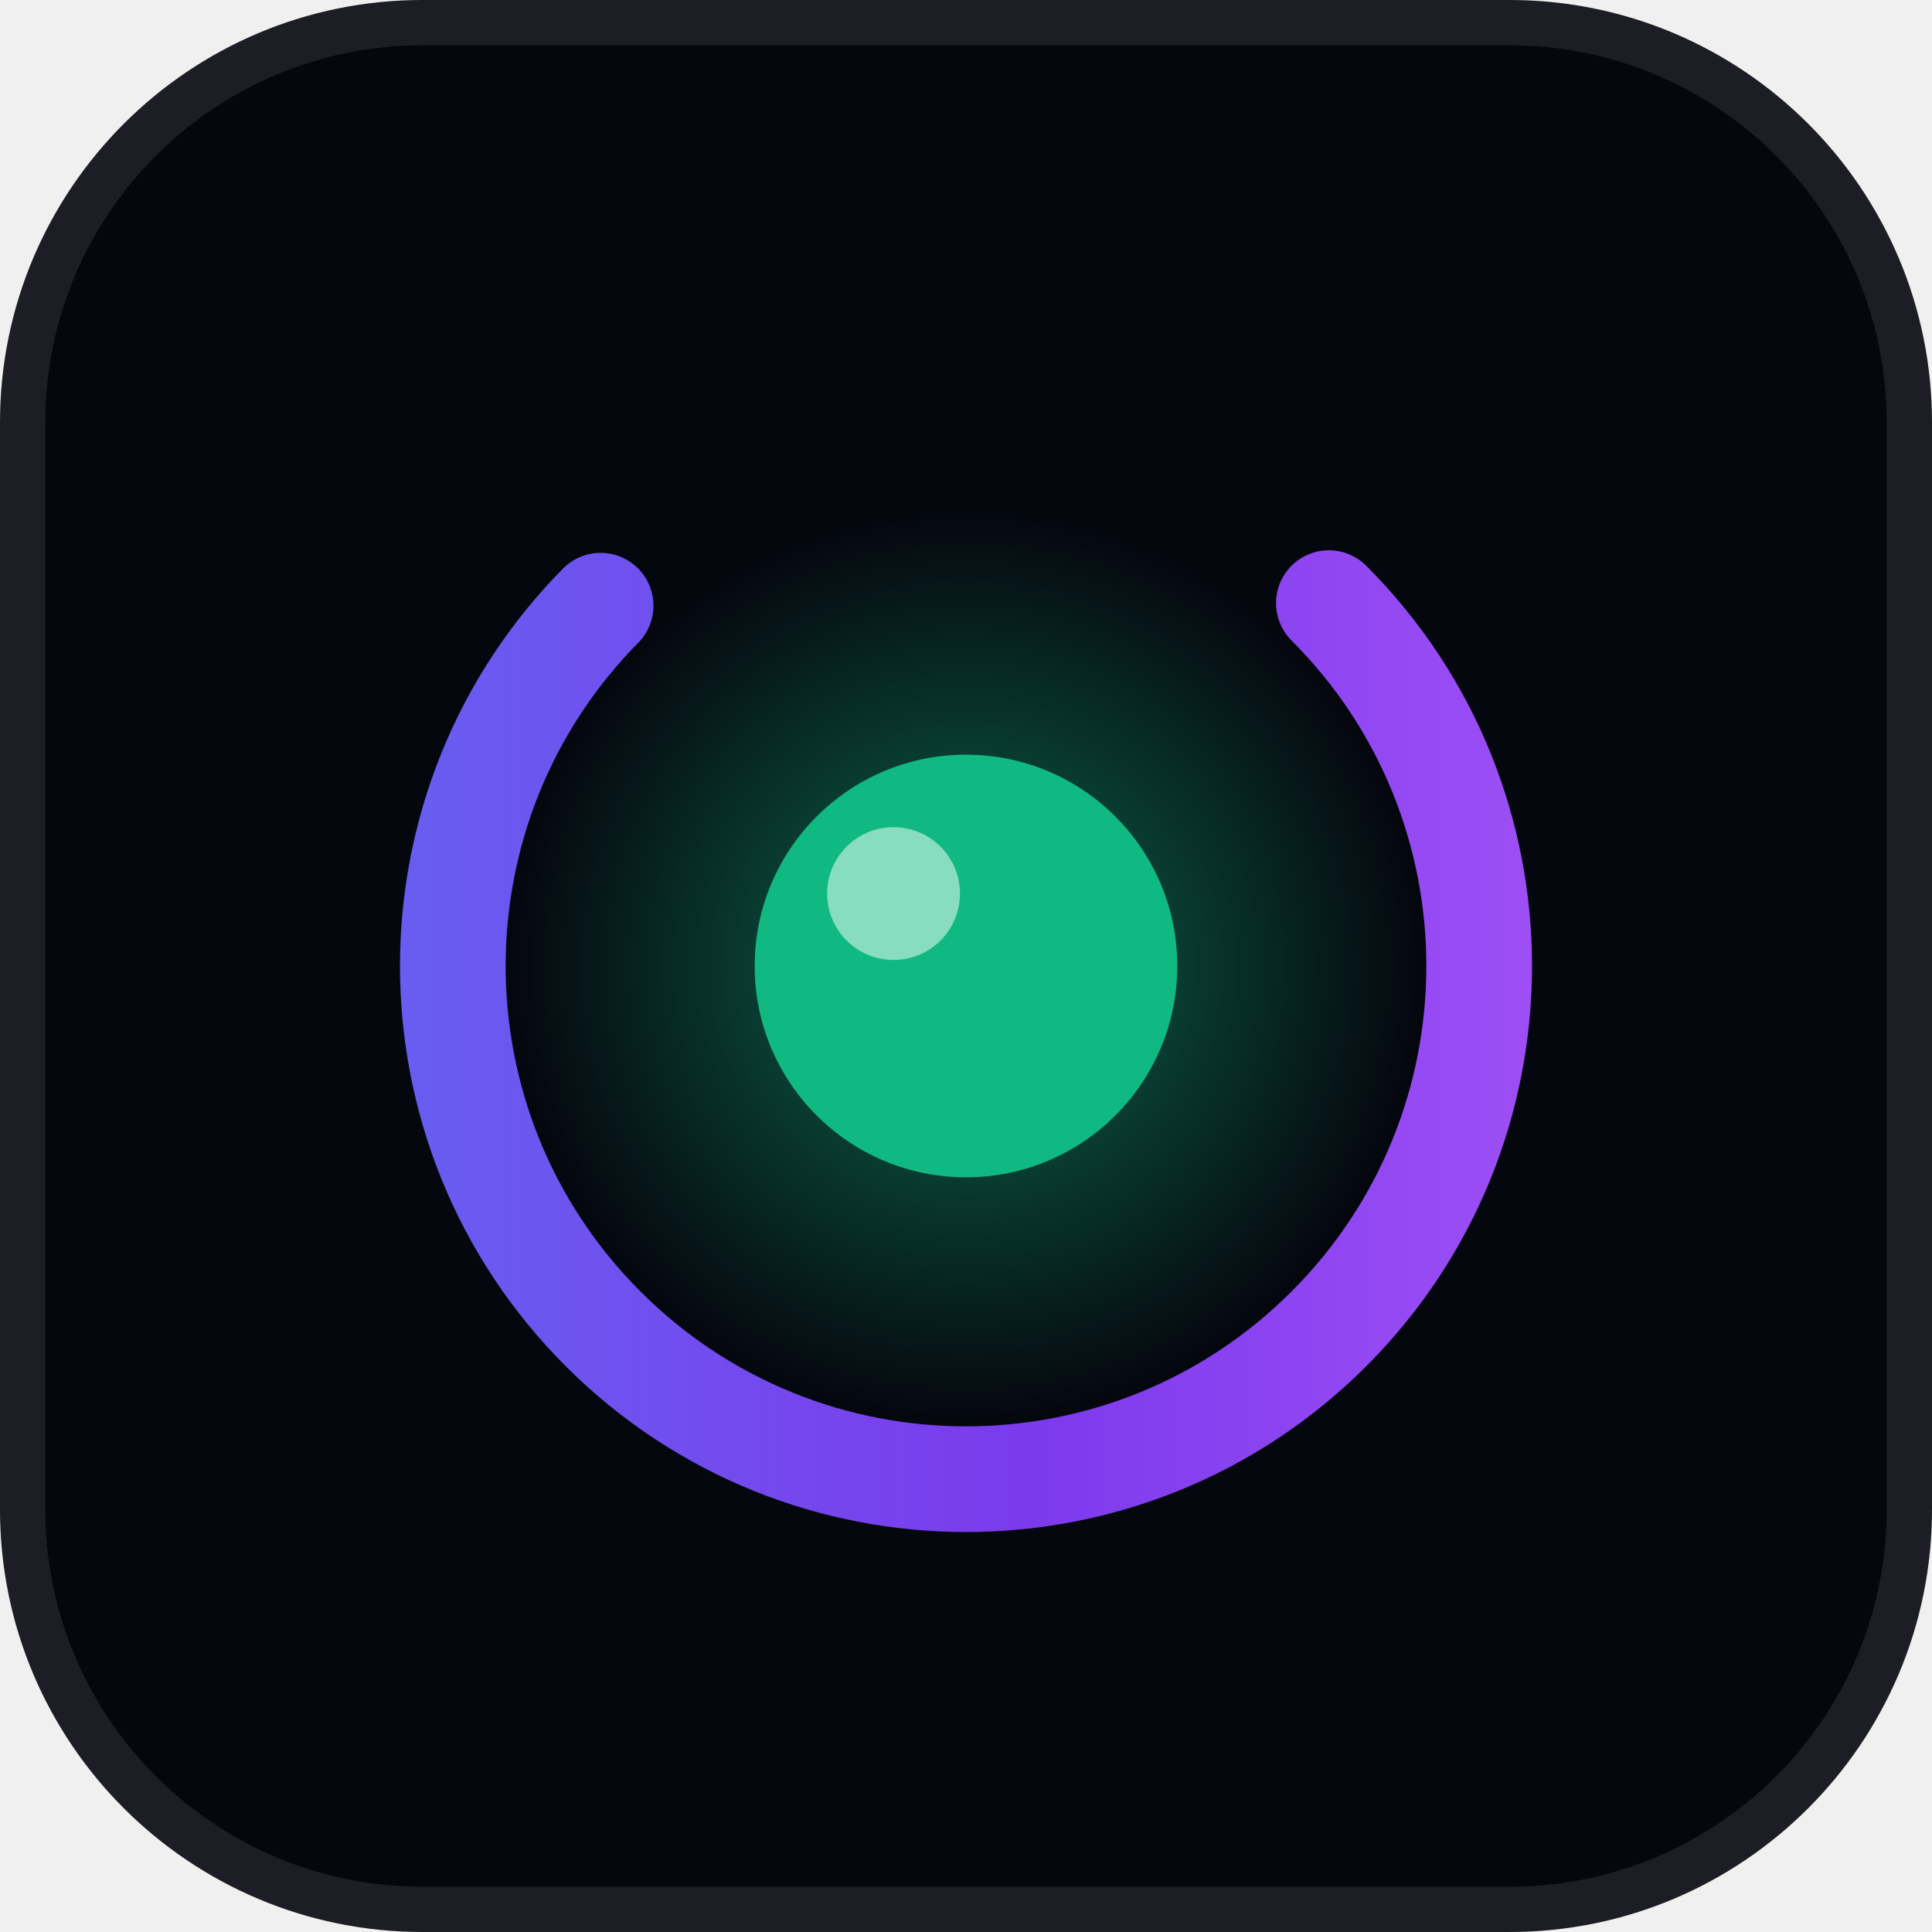
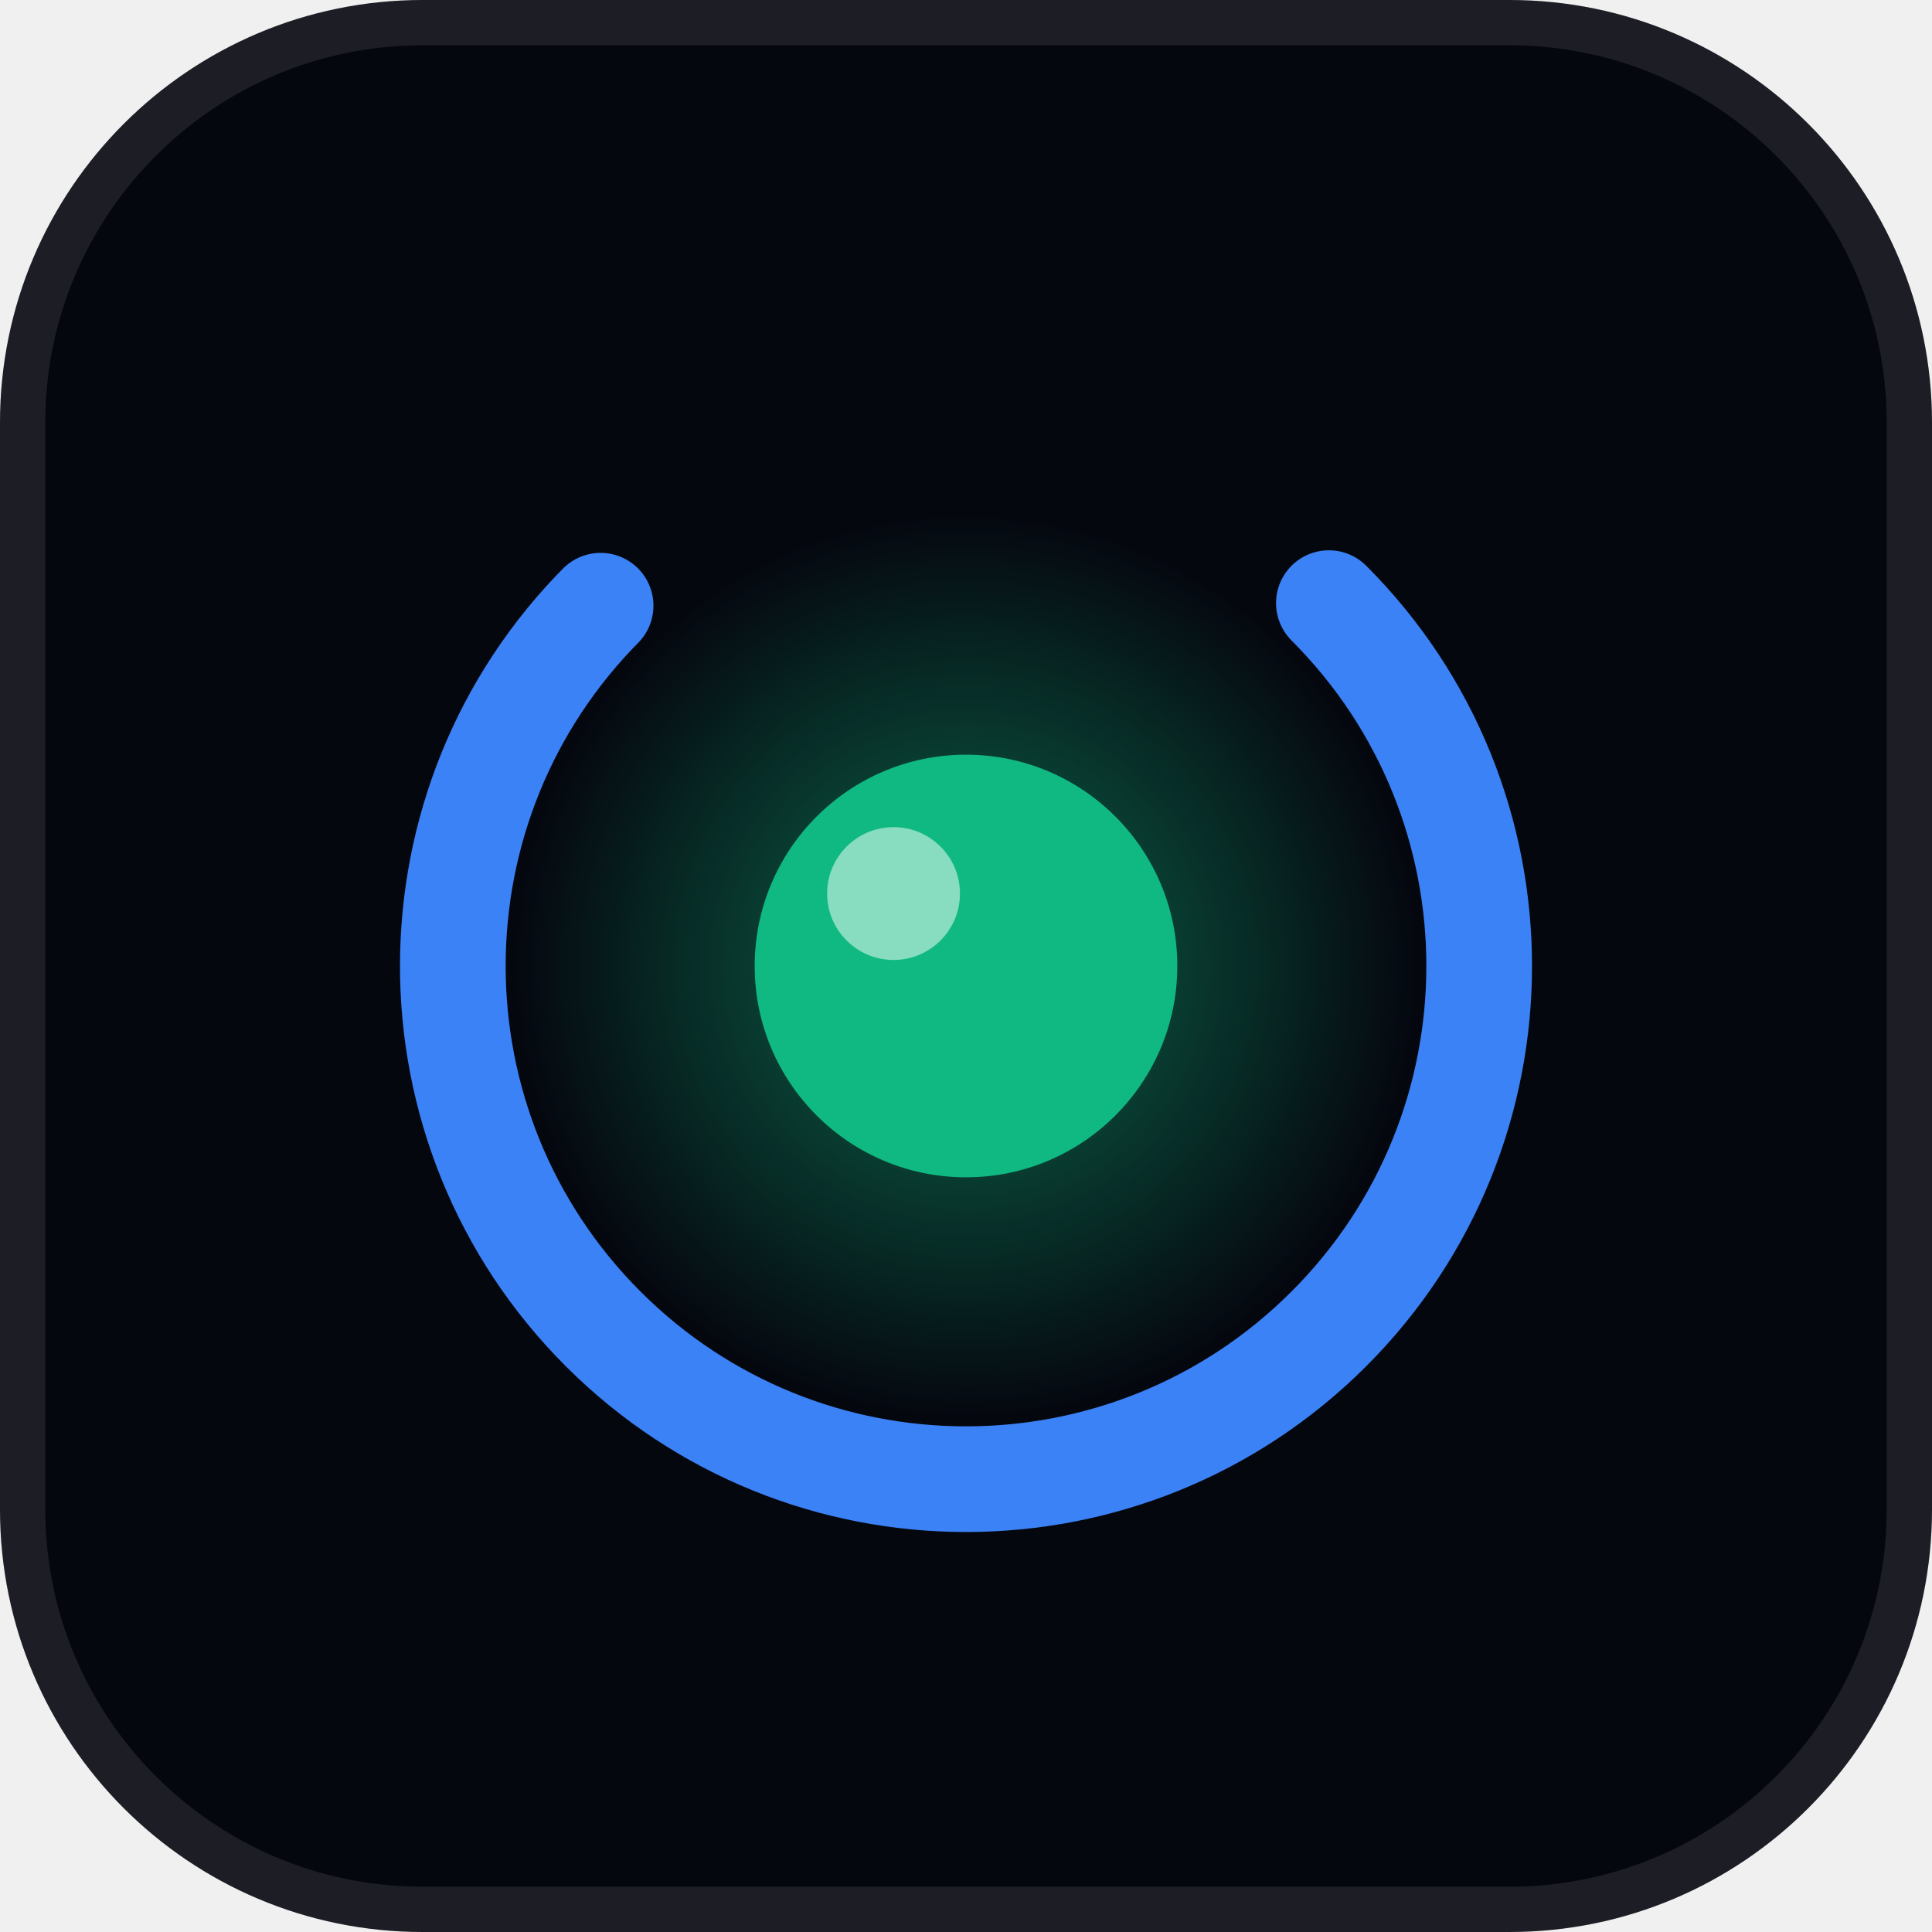
<svg xmlns="http://www.w3.org/2000/svg" viewBox="0 0 64 64">
  <defs>
-     <linearGradient id="ring" x1="0" y1="0" x2="1" y2="1">
-       <stop offset="0" stop-color="#6366f1" />
-       <stop offset="0.55" stop-color="#7c3aed" />
-       <stop offset="1" stop-color="#a855f7" />
-     </linearGradient>
    <radialGradient id="glow" cx="0.5" cy="0.5" r="0.5">
      <stop offset="0" stop-color="#10b981" stop-opacity="0.55" />
      <stop offset="1" stop-color="#10b981" stop-opacity="0" />
    </radialGradient>
  </defs>
  <rect width="64" height="64" rx="14" fill="#05070f" />
  <rect x="0.75" y="0.75" width="62.5" height="62.5" rx="13.25" fill="none" stroke="#ffffff" stroke-opacity="0.09" stroke-width="1.5" />
-   <circle cx="32" cy="32" r="17" fill="none" stroke="url(#ring)" stroke-width="3.5" stroke-linecap="round" stroke-dasharray="80 27" transform="rotate(-45 32 32)" />
+   <circle cx="32" cy="32" r="17" fill="none" stroke="#3b82f6" stroke-width="3.5" stroke-linecap="round" stroke-dasharray="80 27" transform="rotate(-45 32 32)" />
  <circle cx="32" cy="32" r="15" fill="url(#glow)" />
  <circle cx="32" cy="32" r="7" fill="#10b981" />
  <circle cx="29.6" cy="29.6" r="2.2" fill="#ffffff" fill-opacity="0.5" />
</svg>
